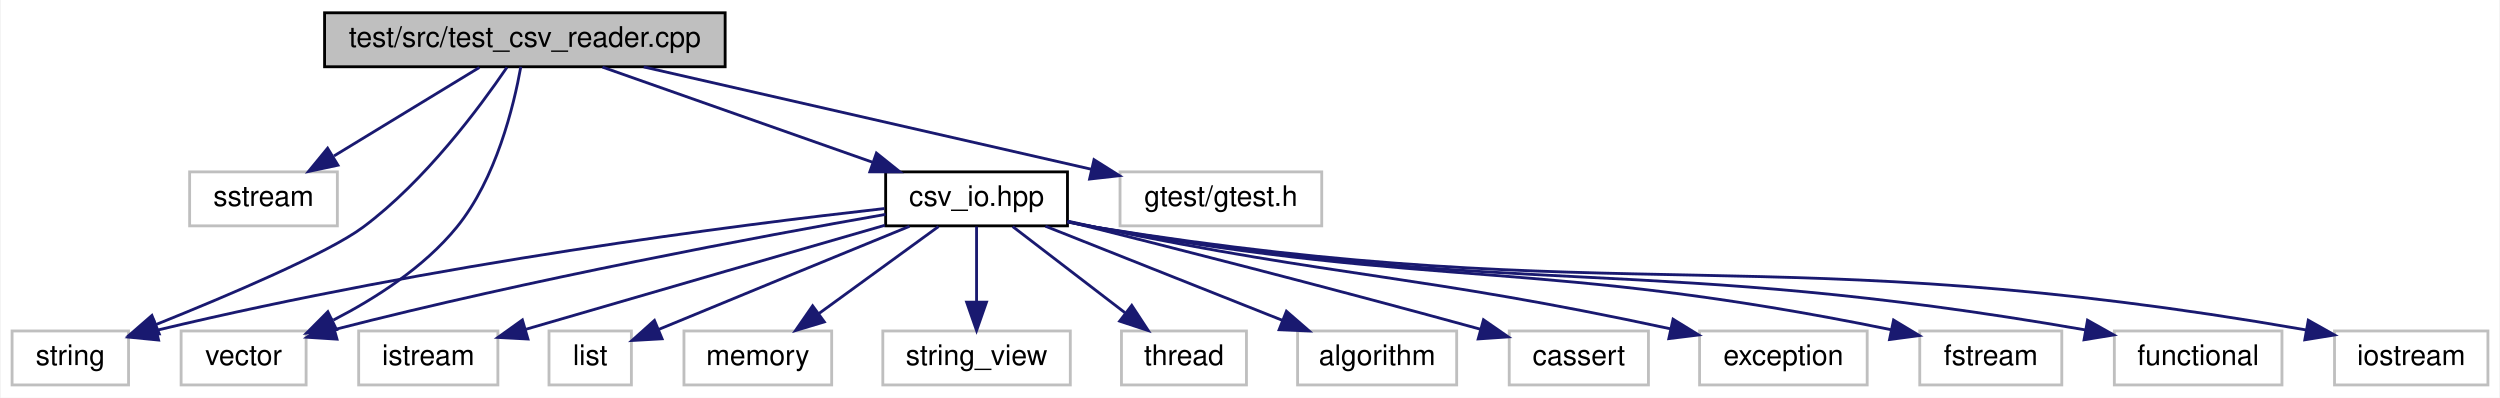
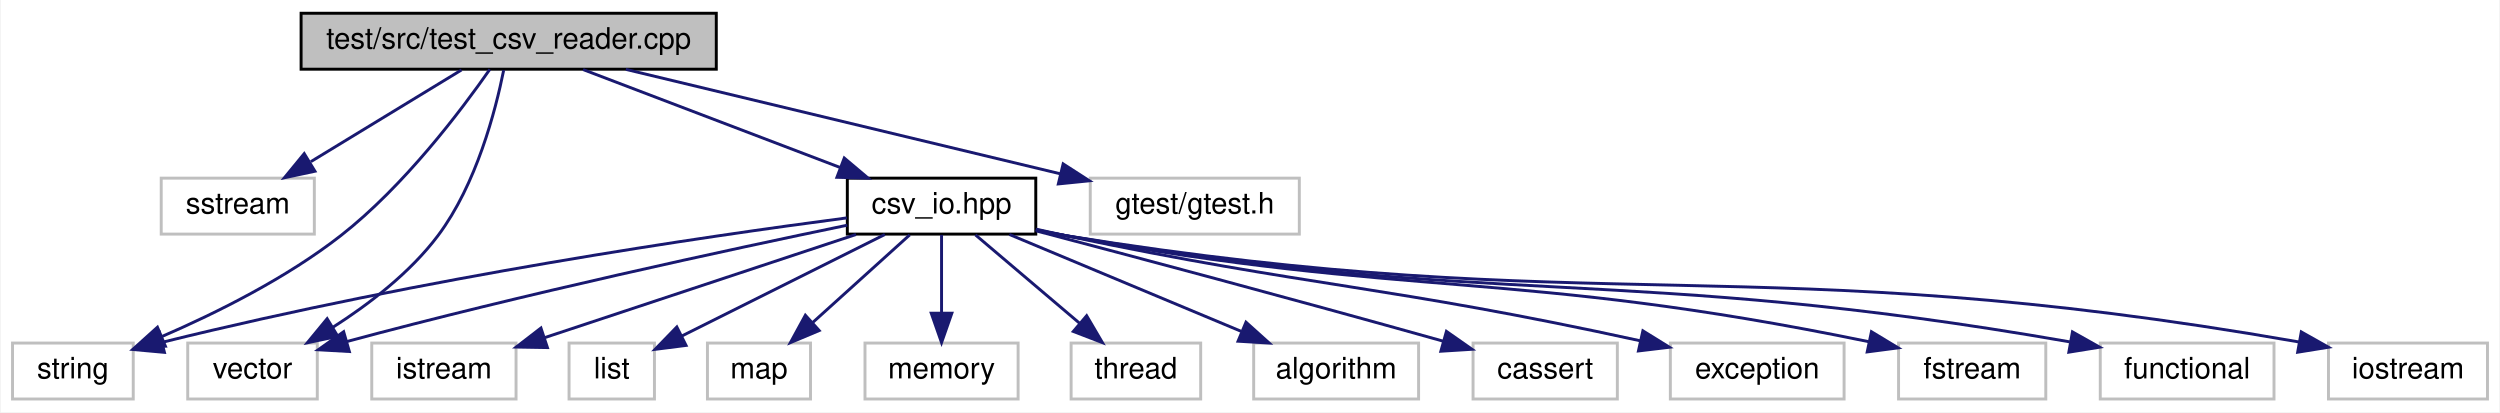
- <svg xmlns="http://www.w3.org/2000/svg" xmlns:xlink="http://www.w3.org/1999/xlink" width="880pt" height="140pt" viewBox="0.00 0.00 879.50 140.00">
+ <svg xmlns="http://www.w3.org/2000/svg" xmlns:xlink="http://www.w3.org/1999/xlink" width="849pt" height="140pt" viewBox="0.00 0.00 848.50 140.00">
  <g id="graph0" class="graph" transform="scale(1 1) rotate(0) translate(4 136)">
-     <polygon fill="#ffffff" stroke="transparent" points="-4,4 -4,-136 875.5,-136 875.5,4 -4,4" />
+     <polygon fill="#ffffff" stroke="transparent" points="-4,4 -4,-136 844.5,-136 844.5,4 -4,4" />
    <g id="node1" class="node">
      <g id="a_node1">
        <a xlink:title=" ">
-           <polygon fill="#bfbfbf" stroke="#000000" points="110,-112.5 110,-131.5 251,-131.5 251,-112.5 110,-112.5" />
-           <text text-anchor="middle" x="180.5" y="-119.5" font-family="Helvetica,sans-Serif" font-size="10.00" fill="#000000">test/src/test_csv_reader.cpp</text>
+           <polygon fill="#bfbfbf" stroke="#000000" points="98,-112.5 98,-131.5 239,-131.5 239,-112.5 98,-112.5" />
+           <text text-anchor="middle" x="168.5" y="-119.5" font-family="Helvetica,sans-Serif" font-size="10.00" fill="#000000">test/src/test_csv_reader.cpp</text>
        </a>
      </g>
    </g>
    <g id="node2" class="node">
      <g id="a_node2">
        <a xlink:title=" ">
-           <polygon fill="#ffffff" stroke="#bfbfbf" points="62.5,-56.5 62.5,-75.5 114.5,-75.5 114.5,-56.5 62.5,-56.5" />
-           <text text-anchor="middle" x="88.5" y="-63.5" font-family="Helvetica,sans-Serif" font-size="10.00" fill="#000000">sstream</text>
+           <polygon fill="#ffffff" stroke="#bfbfbf" points="50.5,-56.5 50.5,-75.5 102.5,-75.5 102.5,-56.5 50.5,-56.5" />
+           <text text-anchor="middle" x="76.5" y="-63.5" font-family="Helvetica,sans-Serif" font-size="10.00" fill="#000000">sstream</text>
        </a>
      </g>
    </g>
    <g id="edge1" class="edge">
-       <path fill="none" stroke="#191970" d="M164.475,-112.246C150.359,-103.653 129.574,-91.001 113.31,-81.102" />
-       <polygon fill="#191970" stroke="#191970" points="114.703,-77.853 104.341,-75.643 111.064,-83.832 114.703,-77.853" />
+       <path fill="none" stroke="#191970" d="M152.475,-112.246C138.359,-103.653 117.574,-91.001 101.31,-81.102" />
+       <polygon fill="#191970" stroke="#191970" points="102.703,-77.853 92.341,-75.643 99.064,-83.832 102.703,-77.853" />
    </g>
    <g id="node3" class="node">
      <g id="a_node3">
        <a xlink:title=" ">
          <polygon fill="#ffffff" stroke="#bfbfbf" points="0,-.5 0,-19.5 41,-19.5 41,-.5 0,-.5" />
          <text text-anchor="middle" x="20.5" y="-7.5" font-family="Helvetica,sans-Serif" font-size="10.00" fill="#000000">string</text>
        </a>
      </g>
    </g>
    <g id="edge2" class="edge">
-       <path fill="none" stroke="#191970" d="M174.195,-112.302C164.666,-98.283 145.371,-72.258 123.5,-56 111.375,-46.987 76.452,-32.129 50.615,-21.746" />
-       <polygon fill="#191970" stroke="#191970" points="51.81,-18.454 41.224,-18.007 49.221,-24.958 51.81,-18.454" />
+       <path fill="none" stroke="#191970" d="M162.09,-112.439C152.431,-98.591 132.975,-72.778 111.5,-56 93.054,-41.588 69.384,-29.791 50.809,-21.753" />
+       <polygon fill="#191970" stroke="#191970" points="51.923,-18.425 41.347,-17.791 49.218,-24.882 51.923,-18.425" />
    </g>
    <g id="node4" class="node">
      <g id="a_node4">
        <a xlink:title=" ">
          <polygon fill="#ffffff" stroke="#bfbfbf" points="59.5,-.5 59.5,-19.5 103.5,-19.5 103.5,-.5 59.5,-.5" />
          <text text-anchor="middle" x="81.5" y="-7.5" font-family="Helvetica,sans-Serif" font-size="10.00" fill="#000000">vector</text>
        </a>
      </g>
    </g>
    <g id="edge3" class="edge">
-       <path fill="none" stroke="#191970" d="M179.08,-112.498C176.606,-98.723 170.38,-73 156.5,-56 145.009,-41.926 128.005,-31 113.092,-23.335" />
-       <polygon fill="#191970" stroke="#191970" points="114.198,-19.982 103.673,-18.768 111.144,-26.28 114.198,-19.982" />
+       <path fill="none" stroke="#191970" d="M166.805,-112.184C164.048,-98.481 157.538,-73.35 144.5,-56 135.007,-43.368 121.08,-32.695 108.733,-24.819" />
+       <polygon fill="#191970" stroke="#191970" points="110.474,-21.781 100.108,-19.591 106.845,-27.767 110.474,-21.781" />
    </g>
    <g id="node5" class="node">
      <g id="a_node5">
        <a xlink:href="csv__io_8hpp.html" target="_top" xlink:title=" ">
-           <polygon fill="#ffffff" stroke="#000000" points="307.5,-56.5 307.5,-75.5 371.5,-75.5 371.5,-56.5 307.5,-56.5" />
-           <text text-anchor="middle" x="339.5" y="-63.5" font-family="Helvetica,sans-Serif" font-size="10.00" fill="#000000">csv_io.hpp</text>
+           <polygon fill="#ffffff" stroke="#000000" points="283.5,-56.5 283.5,-75.5 347.5,-75.5 347.5,-56.5 283.5,-56.5" />
+           <text text-anchor="middle" x="315.5" y="-63.5" font-family="Helvetica,sans-Serif" font-size="10.00" fill="#000000">csv_io.hpp</text>
        </a>
      </g>
    </g>
    <g id="edge4" class="edge">
-       <path fill="none" stroke="#191970" d="M207.833,-112.373C234.043,-103.142 273.798,-89.14 302.767,-78.938" />
-       <polygon fill="#191970" stroke="#191970" points="304.254,-82.124 312.524,-75.501 301.929,-75.522 304.254,-82.124" />
+       <path fill="none" stroke="#191970" d="M193.77,-112.373C217.897,-103.182 254.436,-89.262 281.188,-79.071" />
+       <polygon fill="#191970" stroke="#191970" points="282.461,-82.332 290.56,-75.501 279.969,-75.79 282.461,-82.332" />
    </g>
    <g id="node17" class="node">
      <g id="a_node17">
        <a xlink:title=" ">
-           <polygon fill="#ffffff" stroke="#bfbfbf" points="390,-56.5 390,-75.5 461,-75.5 461,-56.5 390,-56.5" />
-           <text text-anchor="middle" x="425.5" y="-63.5" font-family="Helvetica,sans-Serif" font-size="10.00" fill="#000000">gtest/gtest.h</text>
+           <polygon fill="#ffffff" stroke="#bfbfbf" points="366,-56.5 366,-75.5 437,-75.5 437,-56.5 366,-56.5" />
+           <text text-anchor="middle" x="401.5" y="-63.5" font-family="Helvetica,sans-Serif" font-size="10.00" fill="#000000">gtest/gtest.h</text>
        </a>
      </g>
    </g>
    <g id="edge18" class="edge">
-       <path fill="none" stroke="#191970" d="M222.339,-112.437C266.174,-102.417 334.817,-86.728 379.983,-76.404" />
-       <polygon fill="#191970" stroke="#191970" points="380.838,-79.799 389.807,-74.158 379.278,-72.975 380.838,-79.799" />
-     </g>
-     <g id="edge14" class="edge">
-       <path fill="none" stroke="#191970" d="M307.083,-62.597C254.995,-56.752 149.387,-43.345 50.846,-19.729" />
-       <polygon fill="#191970" stroke="#191970" points="51.572,-16.303 41.027,-17.335 49.914,-23.104 51.572,-16.303" />
+       <path fill="none" stroke="#191970" d="M208.289,-112.437C249.201,-102.604 312.834,-87.31 355.788,-76.987" />
+       <polygon fill="#191970" stroke="#191970" points="356.793,-80.345 365.698,-74.605 355.157,-73.539 356.793,-80.345" />
+     </g>
+     <g id="edge15" class="edge">
+       <path fill="none" stroke="#191970" d="M283.358,-62.005C234.937,-55.644 140.319,-41.889 50.799,-19.75" />
+       <polygon fill="#191970" stroke="#191970" points="51.588,-16.34 41.037,-17.297 49.882,-23.128 51.588,-16.34" />
    </g>
    <g id="edge17" class="edge">
-       <path fill="none" stroke="#191970" d="M307.453,-60.542C263.437,-52.804 181.942,-37.611 113.5,-20 113.401,-19.975 113.303,-19.949 113.204,-19.924" />
-       <polygon fill="#191970" stroke="#191970" points="114.37,-16.616 103.796,-17.287 112.48,-23.356 114.37,-16.616" />
+       <path fill="none" stroke="#191970" d="M283.471,-59.523C243.473,-51.247 173.056,-36.06 113.5,-20 113.402,-19.974 113.303,-19.947 113.204,-19.92" />
+       <polygon fill="#191970" stroke="#191970" points="114.391,-16.62 103.814,-17.22 112.457,-23.347 114.391,-16.62" />
    </g>
    <g id="node6" class="node">
      <g id="a_node6">
        <a xlink:title=" ">
-           <polygon fill="#ffffff" stroke="#bfbfbf" points="452.5,-.5 452.5,-19.5 508.5,-19.5 508.5,-.5 452.5,-.5" />
-           <text text-anchor="middle" x="480.5" y="-7.5" font-family="Helvetica,sans-Serif" font-size="10.00" fill="#000000">algorithm</text>
+           <polygon fill="#ffffff" stroke="#bfbfbf" points="421.5,-.5 421.5,-19.5 477.5,-19.5 477.5,-.5 421.5,-.5" />
+           <text text-anchor="middle" x="449.5" y="-7.5" font-family="Helvetica,sans-Serif" font-size="10.00" fill="#000000">algorithm</text>
        </a>
      </g>
    </g>
    <g id="edge5" class="edge">
-       <path fill="none" stroke="#191970" d="M363.739,-56.373C386.779,-47.223 421.621,-33.384 447.25,-23.206" />
-       <polygon fill="#191970" stroke="#191970" points="448.576,-26.445 456.577,-19.501 445.992,-19.939 448.576,-26.445" />
+       <path fill="none" stroke="#191970" d="M338.535,-56.373C360.239,-47.303 392.962,-33.628 417.255,-23.476" />
+       <polygon fill="#191970" stroke="#191970" points="418.888,-26.587 426.765,-19.501 416.189,-20.128 418.888,-26.587" />
    </g>
    <g id="node7" class="node">
      <g id="a_node7">
        <a xlink:title=" ">
-           <polygon fill="#ffffff" stroke="#bfbfbf" points="527,-.5 527,-19.5 576,-19.5 576,-.5 527,-.5" />
-           <text text-anchor="middle" x="551.5" y="-7.5" font-family="Helvetica,sans-Serif" font-size="10.00" fill="#000000">cassert</text>
+           <polygon fill="#ffffff" stroke="#bfbfbf" points="496,-.5 496,-19.5 545,-19.5 545,-.5 496,-.5" />
+           <text text-anchor="middle" x="520.5" y="-7.5" font-family="Helvetica,sans-Serif" font-size="10.00" fill="#000000">cassert</text>
        </a>
      </g>
    </g>
    <g id="edge6" class="edge">
-       <path fill="none" stroke="#191970" d="M371.742,-58.01C405.511,-49.566 460.324,-35.649 516.826,-20.123" />
-       <polygon fill="#191970" stroke="#191970" points="517.936,-23.448 526.645,-17.414 516.074,-16.7 517.936,-23.448" />
+       <path fill="none" stroke="#191970" d="M347.708,-57.575C380.179,-49.028 431.975,-35.252 485.904,-20.124" />
+       <polygon fill="#191970" stroke="#191970" points="486.959,-23.463 495.637,-17.385 485.063,-16.725 486.959,-23.463" />
    </g>
    <g id="node8" class="node">
      <g id="a_node8">
        <a xlink:title=" ">
-           <polygon fill="#ffffff" stroke="#bfbfbf" points="594,-.5 594,-19.5 653,-19.5 653,-.5 594,-.5" />
-           <text text-anchor="middle" x="623.5" y="-7.5" font-family="Helvetica,sans-Serif" font-size="10.00" fill="#000000">exception</text>
+           <polygon fill="#ffffff" stroke="#bfbfbf" points="563,-.5 563,-19.5 622,-19.5 622,-.5 563,-.5" />
+           <text text-anchor="middle" x="592.5" y="-7.5" font-family="Helvetica,sans-Serif" font-size="10.00" fill="#000000">exception</text>
        </a>
      </g>
    </g>
    <g id="edge7" class="edge">
-       <path fill="none" stroke="#191970" d="M371.56,-58.161C374.91,-57.403 378.271,-56.669 381.5,-56 468.573,-37.968 493.859,-39.593 583.88,-20.231" />
-       <polygon fill="#191970" stroke="#191970" points="584.66,-23.643 593.686,-18.095 583.17,-16.804 584.66,-23.643" />
+       <path fill="none" stroke="#191970" d="M347.564,-58.181C350.914,-57.419 354.273,-56.679 357.5,-56 441.539,-38.33 465.923,-39.248 552.917,-20.237" />
+       <polygon fill="#191970" stroke="#191970" points="553.674,-23.654 562.682,-18.078 552.162,-16.819 553.674,-23.654" />
    </g>
    <g id="node9" class="node">
      <g id="a_node9">
        <a xlink:title=" ">
-           <polygon fill="#ffffff" stroke="#bfbfbf" points="671.5,-.5 671.5,-19.5 721.5,-19.5 721.5,-.5 671.5,-.5" />
-           <text text-anchor="middle" x="696.5" y="-7.5" font-family="Helvetica,sans-Serif" font-size="10.00" fill="#000000">fstream</text>
+           <polygon fill="#ffffff" stroke="#bfbfbf" points="640.5,-.5 640.5,-19.5 690.5,-19.5 690.5,-.5 640.5,-.5" />
+           <text text-anchor="middle" x="665.5" y="-7.5" font-family="Helvetica,sans-Serif" font-size="10.00" fill="#000000">fstream</text>
        </a>
      </g>
    </g>
    <g id="edge8" class="edge">
-       <path fill="none" stroke="#191970" d="M371.529,-58.003C374.886,-57.276 378.256,-56.592 381.5,-56 502.217,-33.961 537.491,-45.235 661.487,-19.93" />
-       <polygon fill="#191970" stroke="#191970" points="662.284,-23.339 671.362,-17.877 660.859,-16.486 662.284,-23.339" />
+       <path fill="none" stroke="#191970" d="M347.531,-58.014C350.887,-57.285 354.257,-56.598 357.5,-56 475.107,-34.333 509.528,-44.814 630.351,-19.965" />
+       <polygon fill="#191970" stroke="#191970" points="631.291,-23.344 640.36,-17.867 629.855,-16.493 631.291,-23.344" />
    </g>
    <g id="node10" class="node">
      <g id="a_node10">
        <a xlink:title=" ">
-           <polygon fill="#ffffff" stroke="#bfbfbf" points="740,-.5 740,-19.5 799,-19.5 799,-.5 740,-.5" />
-           <text text-anchor="middle" x="769.5" y="-7.5" font-family="Helvetica,sans-Serif" font-size="10.00" fill="#000000">functional</text>
+           <polygon fill="#ffffff" stroke="#bfbfbf" points="709,-.5 709,-19.5 768,-19.5 768,-.5 709,-.5" />
+           <text text-anchor="middle" x="738.5" y="-7.5" font-family="Helvetica,sans-Serif" font-size="10.00" fill="#000000">functional</text>
        </a>
      </g>
    </g>
    <g id="edge9" class="edge">
-       <path fill="none" stroke="#191970" d="M371.515,-57.921C374.874,-57.21 378.249,-56.552 381.5,-56 532.079,-30.421 575.239,-46.739 729.924,-19.849" />
-       <polygon fill="#191970" stroke="#191970" points="730.553,-23.292 739.789,-18.102 729.332,-16.399 730.553,-23.292" />
+       <path fill="none" stroke="#191970" d="M347.516,-57.928C350.875,-57.216 354.249,-56.556 357.5,-56 504.918,-30.799 547.265,-46.35 698.656,-19.899" />
+       <polygon fill="#191970" stroke="#191970" points="699.556,-23.294 708.788,-18.095 698.329,-16.402 699.556,-23.294" />
    </g>
    <g id="node11" class="node">
      <g id="a_node11">
        <a xlink:title=" ">
-           <polygon fill="#ffffff" stroke="#bfbfbf" points="817.5,-.5 817.5,-19.5 871.5,-19.5 871.5,-.5 817.5,-.5" />
-           <text text-anchor="middle" x="844.5" y="-7.5" font-family="Helvetica,sans-Serif" font-size="10.00" fill="#000000">iostream</text>
+           <polygon fill="#ffffff" stroke="#bfbfbf" points="786.5,-.5 786.5,-19.5 840.5,-19.5 840.5,-.5 786.5,-.5" />
+           <text text-anchor="middle" x="813.5" y="-7.5" font-family="Helvetica,sans-Serif" font-size="10.00" fill="#000000">iostream</text>
        </a>
      </g>
    </g>
    <g id="edge10" class="edge">
-       <path fill="none" stroke="#191970" d="M371.505,-57.858C374.866,-57.16 378.243,-56.522 381.5,-56 566.337,-26.375 619.242,-52.701 807.552,-19.851" />
-       <polygon fill="#191970" stroke="#191970" points="808.265,-23.279 817.498,-18.084 807.04,-16.387 808.265,-23.279" />
+       <path fill="none" stroke="#191970" d="M347.505,-57.863C350.866,-57.164 354.244,-56.524 357.5,-56 539.218,-26.744 591.294,-52.283 776.431,-19.875" />
+       <polygon fill="#191970" stroke="#191970" points="777.268,-23.281 786.497,-18.079 776.038,-16.39 777.268,-23.281" />
    </g>
    <g id="node12" class="node">
      <g id="a_node12">
        <a xlink:title=" ">
          <polygon fill="#ffffff" stroke="#bfbfbf" points="122,-.5 122,-19.5 171,-19.5 171,-.5 122,-.5" />
          <text text-anchor="middle" x="146.5" y="-7.5" font-family="Helvetica,sans-Serif" font-size="10.00" fill="#000000">istream</text>
        </a>
      </g>
    </g>
    <g id="edge11" class="edge">
-       <path fill="none" stroke="#191970" d="M307.208,-56.703C277.021,-48.002 230.435,-34.549 180.669,-20.04" />
-       <polygon fill="#191970" stroke="#191970" points="181.59,-16.663 171.01,-17.223 179.63,-23.383 181.59,-16.663" />
+       <path fill="none" stroke="#191970" d="M286.448,-56.373C257.068,-46.638 211.678,-31.597 180.608,-21.302" />
+       <polygon fill="#191970" stroke="#191970" points="181.655,-17.962 171.062,-18.139 179.454,-24.607 181.655,-17.962" />
    </g>
    <g id="node13" class="node">
      <g id="a_node13">
        <a xlink:title=" ">
          <polygon fill="#ffffff" stroke="#bfbfbf" points="189,-.5 189,-19.5 218,-19.5 218,-.5 189,-.5" />
          <text text-anchor="middle" x="203.5" y="-7.5" font-family="Helvetica,sans-Serif" font-size="10.00" fill="#000000">list</text>
        </a>
      </g>
    </g>
    <g id="edge12" class="edge">
-       <path fill="none" stroke="#191970" d="M315.888,-56.343C293.211,-47.059 257.996,-32.616 227.5,-20 227.406,-19.961 227.312,-19.922 227.218,-19.883" />
-       <polygon fill="#191970" stroke="#191970" points="228.796,-16.749 218.218,-16.146 226.112,-23.214 228.796,-16.749" />
+       <path fill="none" stroke="#191970" d="M296.247,-56.373C277.133,-46.816 247.794,-32.147 227.246,-21.873" />
+       <polygon fill="#191970" stroke="#191970" points="228.73,-18.702 218.22,-17.36 225.599,-24.963 228.73,-18.702" />
    </g>
    <g id="node14" class="node">
      <g id="a_node14">
        <a xlink:title=" ">
-           <polygon fill="#ffffff" stroke="#bfbfbf" points="236.5,-.5 236.5,-19.5 288.5,-19.5 288.5,-.5 236.5,-.5" />
-           <text text-anchor="middle" x="262.5" y="-7.5" font-family="Helvetica,sans-Serif" font-size="10.00" fill="#000000">memory</text>
+           <polygon fill="#ffffff" stroke="#bfbfbf" points="236,-.5 236,-19.5 271,-19.5 271,-.5 236,-.5" />
+           <text text-anchor="middle" x="253.5" y="-7.5" font-family="Helvetica,sans-Serif" font-size="10.00" fill="#000000">map</text>
        </a>
      </g>
    </g>
    <g id="edge13" class="edge">
-       <path fill="none" stroke="#191970" d="M326.088,-56.245C314.494,-47.814 297.525,-35.473 284.032,-25.66" />
-       <polygon fill="#191970" stroke="#191970" points="285.905,-22.694 275.759,-19.643 281.787,-28.355 285.905,-22.694" />
+       <path fill="none" stroke="#191970" d="M304.7,-56.245C295.632,-48.055 282.479,-36.175 271.776,-26.507" />
+       <polygon fill="#191970" stroke="#191970" points="273.943,-23.748 264.176,-19.643 269.251,-28.943 273.943,-23.748" />
    </g>
    <g id="node15" class="node">
      <g id="a_node15">
        <a xlink:title=" ">
-           <polygon fill="#ffffff" stroke="#bfbfbf" points="306.5,-.5 306.5,-19.5 372.5,-19.5 372.5,-.5 306.5,-.5" />
-           <text text-anchor="middle" x="339.5" y="-7.5" font-family="Helvetica,sans-Serif" font-size="10.00" fill="#000000">string_view</text>
-         </a>
-       </g>
-     </g>
-     <g id="edge15" class="edge">
-       <path fill="none" stroke="#191970" d="M339.5,-56.245C339.5,-48.938 339.5,-38.694 339.5,-29.705" />
-       <polygon fill="#191970" stroke="#191970" points="343,-29.643 339.5,-19.643 336,-29.643 343,-29.643" />
+           <polygon fill="#ffffff" stroke="#bfbfbf" points="289.5,-.5 289.5,-19.5 341.5,-19.5 341.5,-.5 289.5,-.5" />
+           <text text-anchor="middle" x="315.5" y="-7.5" font-family="Helvetica,sans-Serif" font-size="10.00" fill="#000000">memory</text>
+         </a>
+       </g>
+     </g>
+     <g id="edge14" class="edge">
+       <path fill="none" stroke="#191970" d="M315.5,-56.245C315.5,-48.938 315.5,-38.694 315.5,-29.705" />
+       <polygon fill="#191970" stroke="#191970" points="319,-29.643 315.5,-19.643 312,-29.643 319,-29.643" />
    </g>
    <g id="node16" class="node">
      <g id="a_node16">
        <a xlink:title=" ">
-           <polygon fill="#ffffff" stroke="#bfbfbf" points="390.5,-.5 390.5,-19.5 434.5,-19.5 434.5,-.5 390.5,-.5" />
-           <text text-anchor="middle" x="412.5" y="-7.5" font-family="Helvetica,sans-Serif" font-size="10.00" fill="#000000">thread</text>
+           <polygon fill="#ffffff" stroke="#bfbfbf" points="359.5,-.5 359.5,-19.5 403.5,-19.5 403.5,-.5 359.5,-.5" />
+           <text text-anchor="middle" x="381.5" y="-7.5" font-family="Helvetica,sans-Serif" font-size="10.00" fill="#000000">thread</text>
        </a>
      </g>
    </g>
    <g id="edge16" class="edge">
-       <path fill="none" stroke="#191970" d="M352.216,-56.245C363.102,-47.894 378.988,-35.708 391.72,-25.941" />
-       <polygon fill="#191970" stroke="#191970" points="394.126,-28.506 399.93,-19.643 389.865,-22.952 394.126,-28.506" />
+       <path fill="none" stroke="#191970" d="M326.996,-56.245C336.744,-47.975 350.926,-35.942 362.38,-26.223" />
+       <polygon fill="#191970" stroke="#191970" points="364.775,-28.781 370.135,-19.643 360.246,-23.444 364.775,-28.781" />
    </g>
  </g>
</svg>
